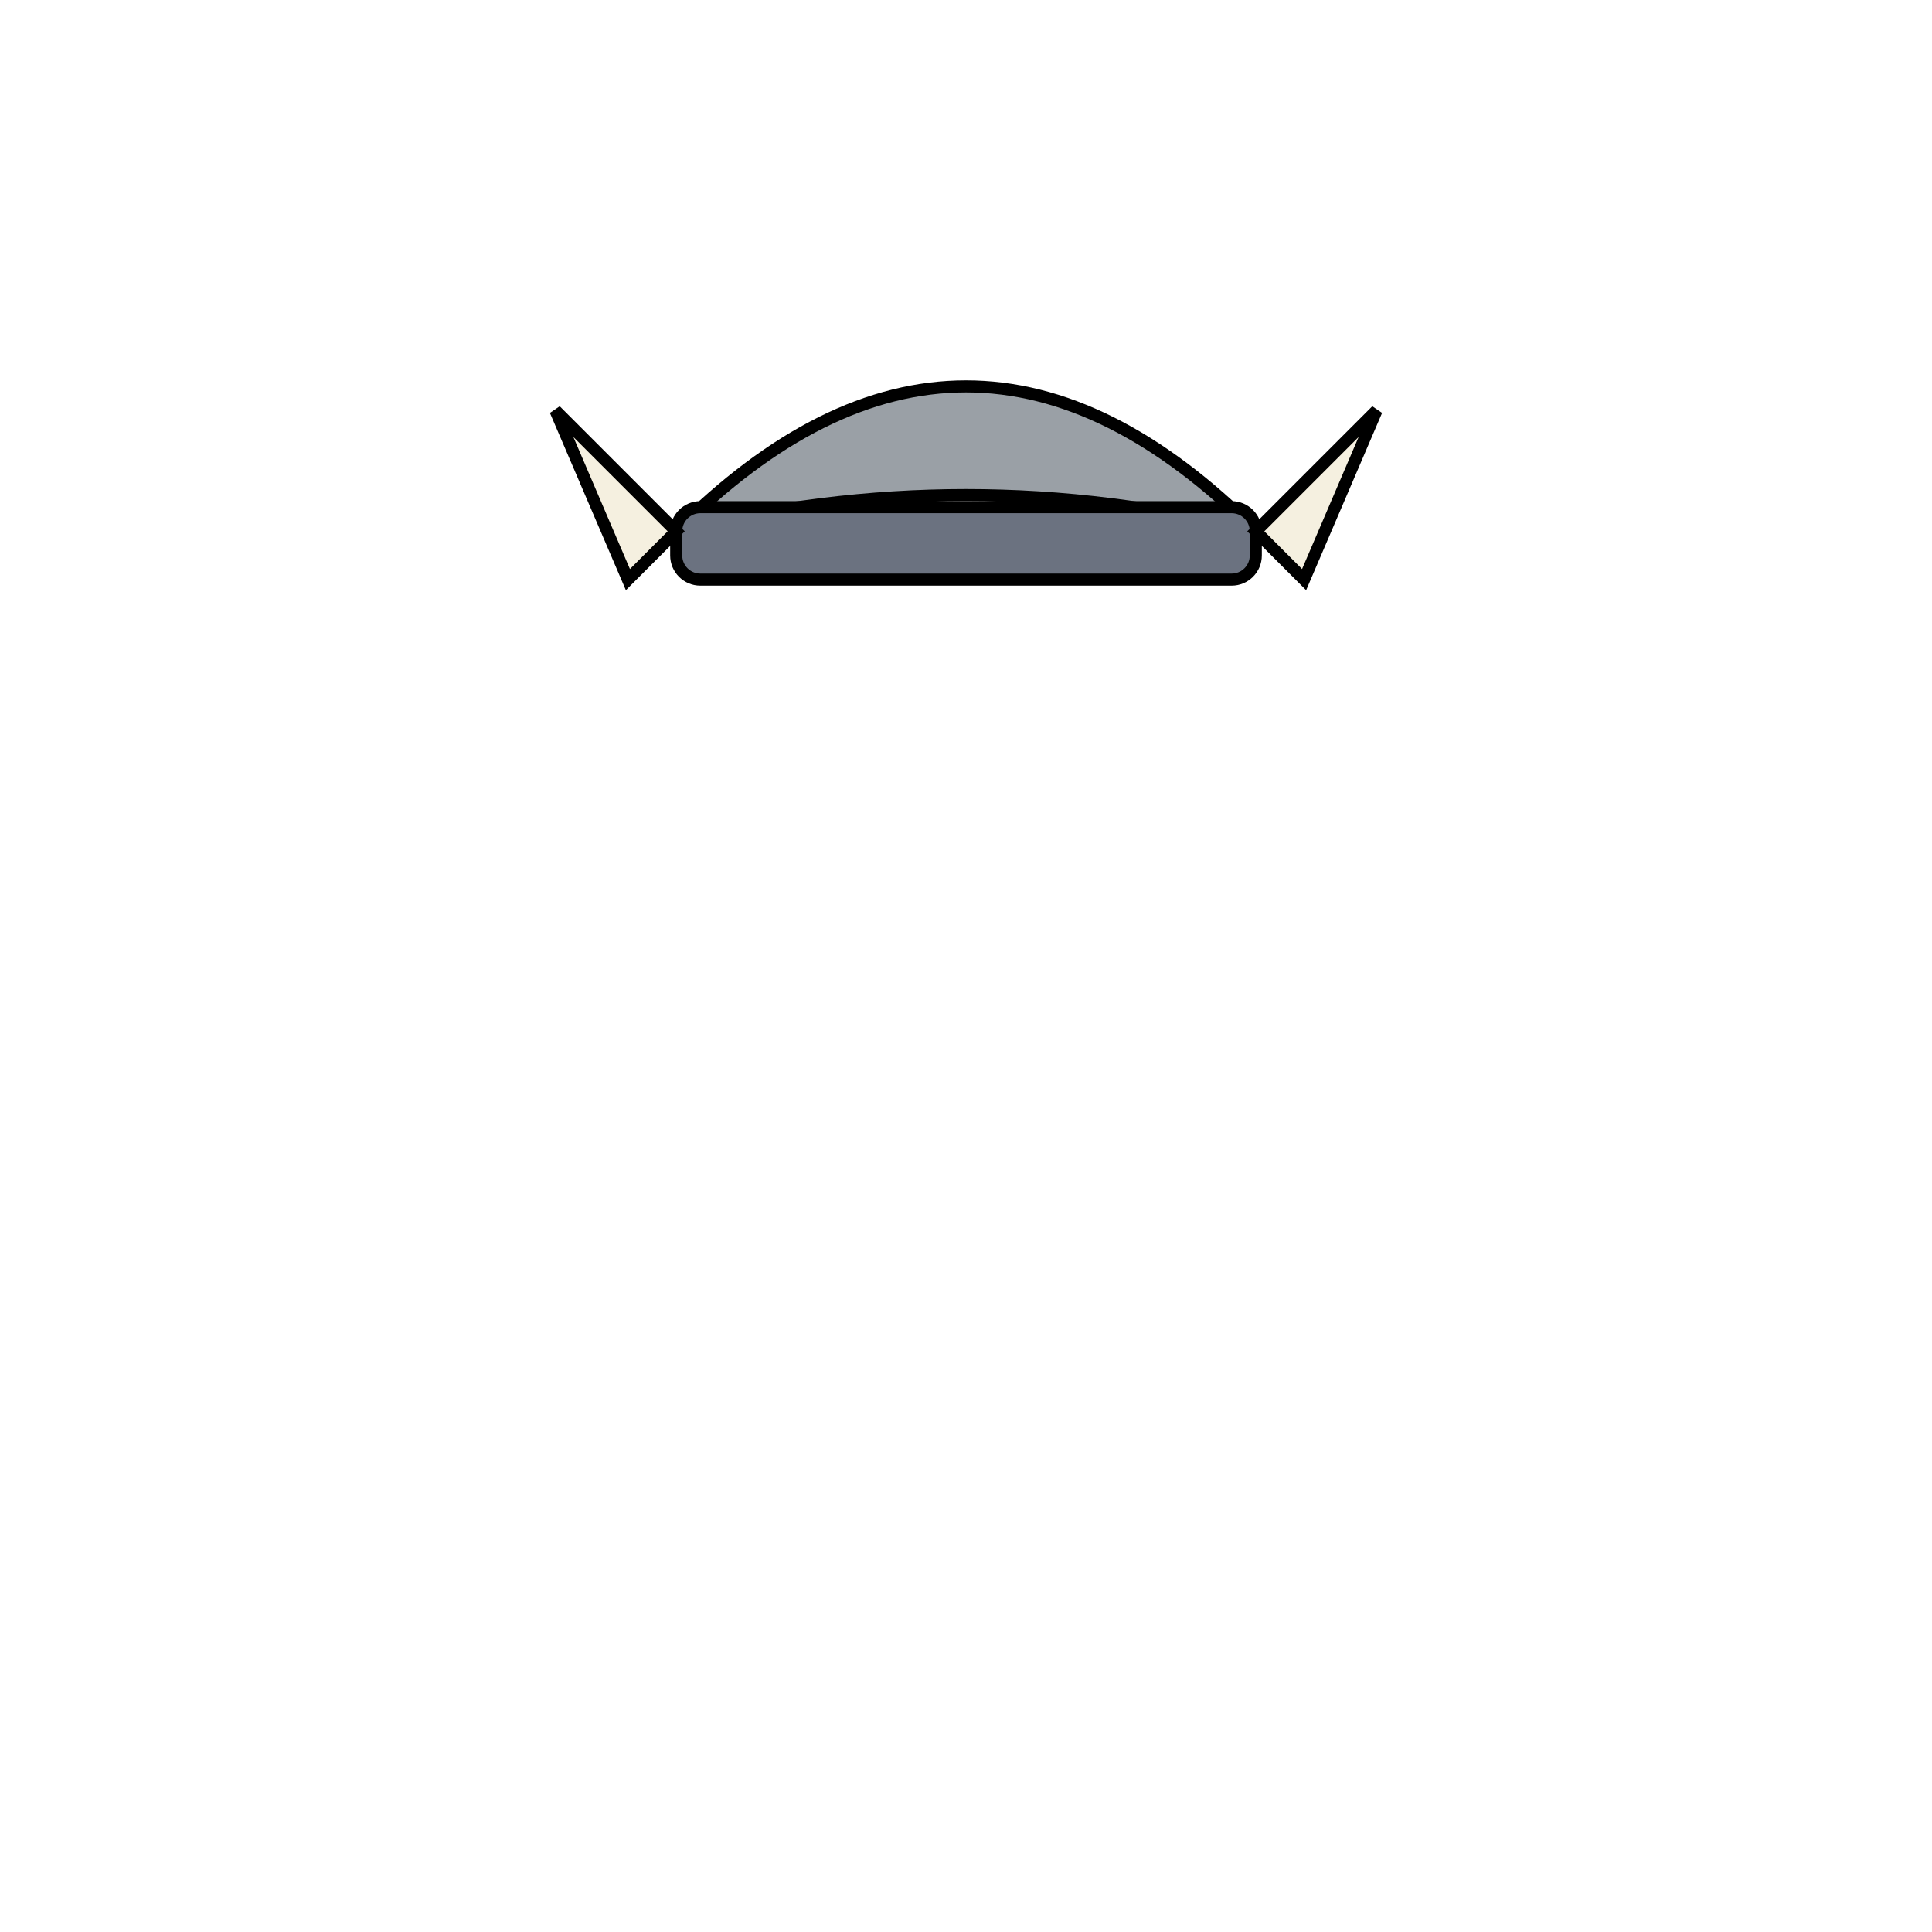
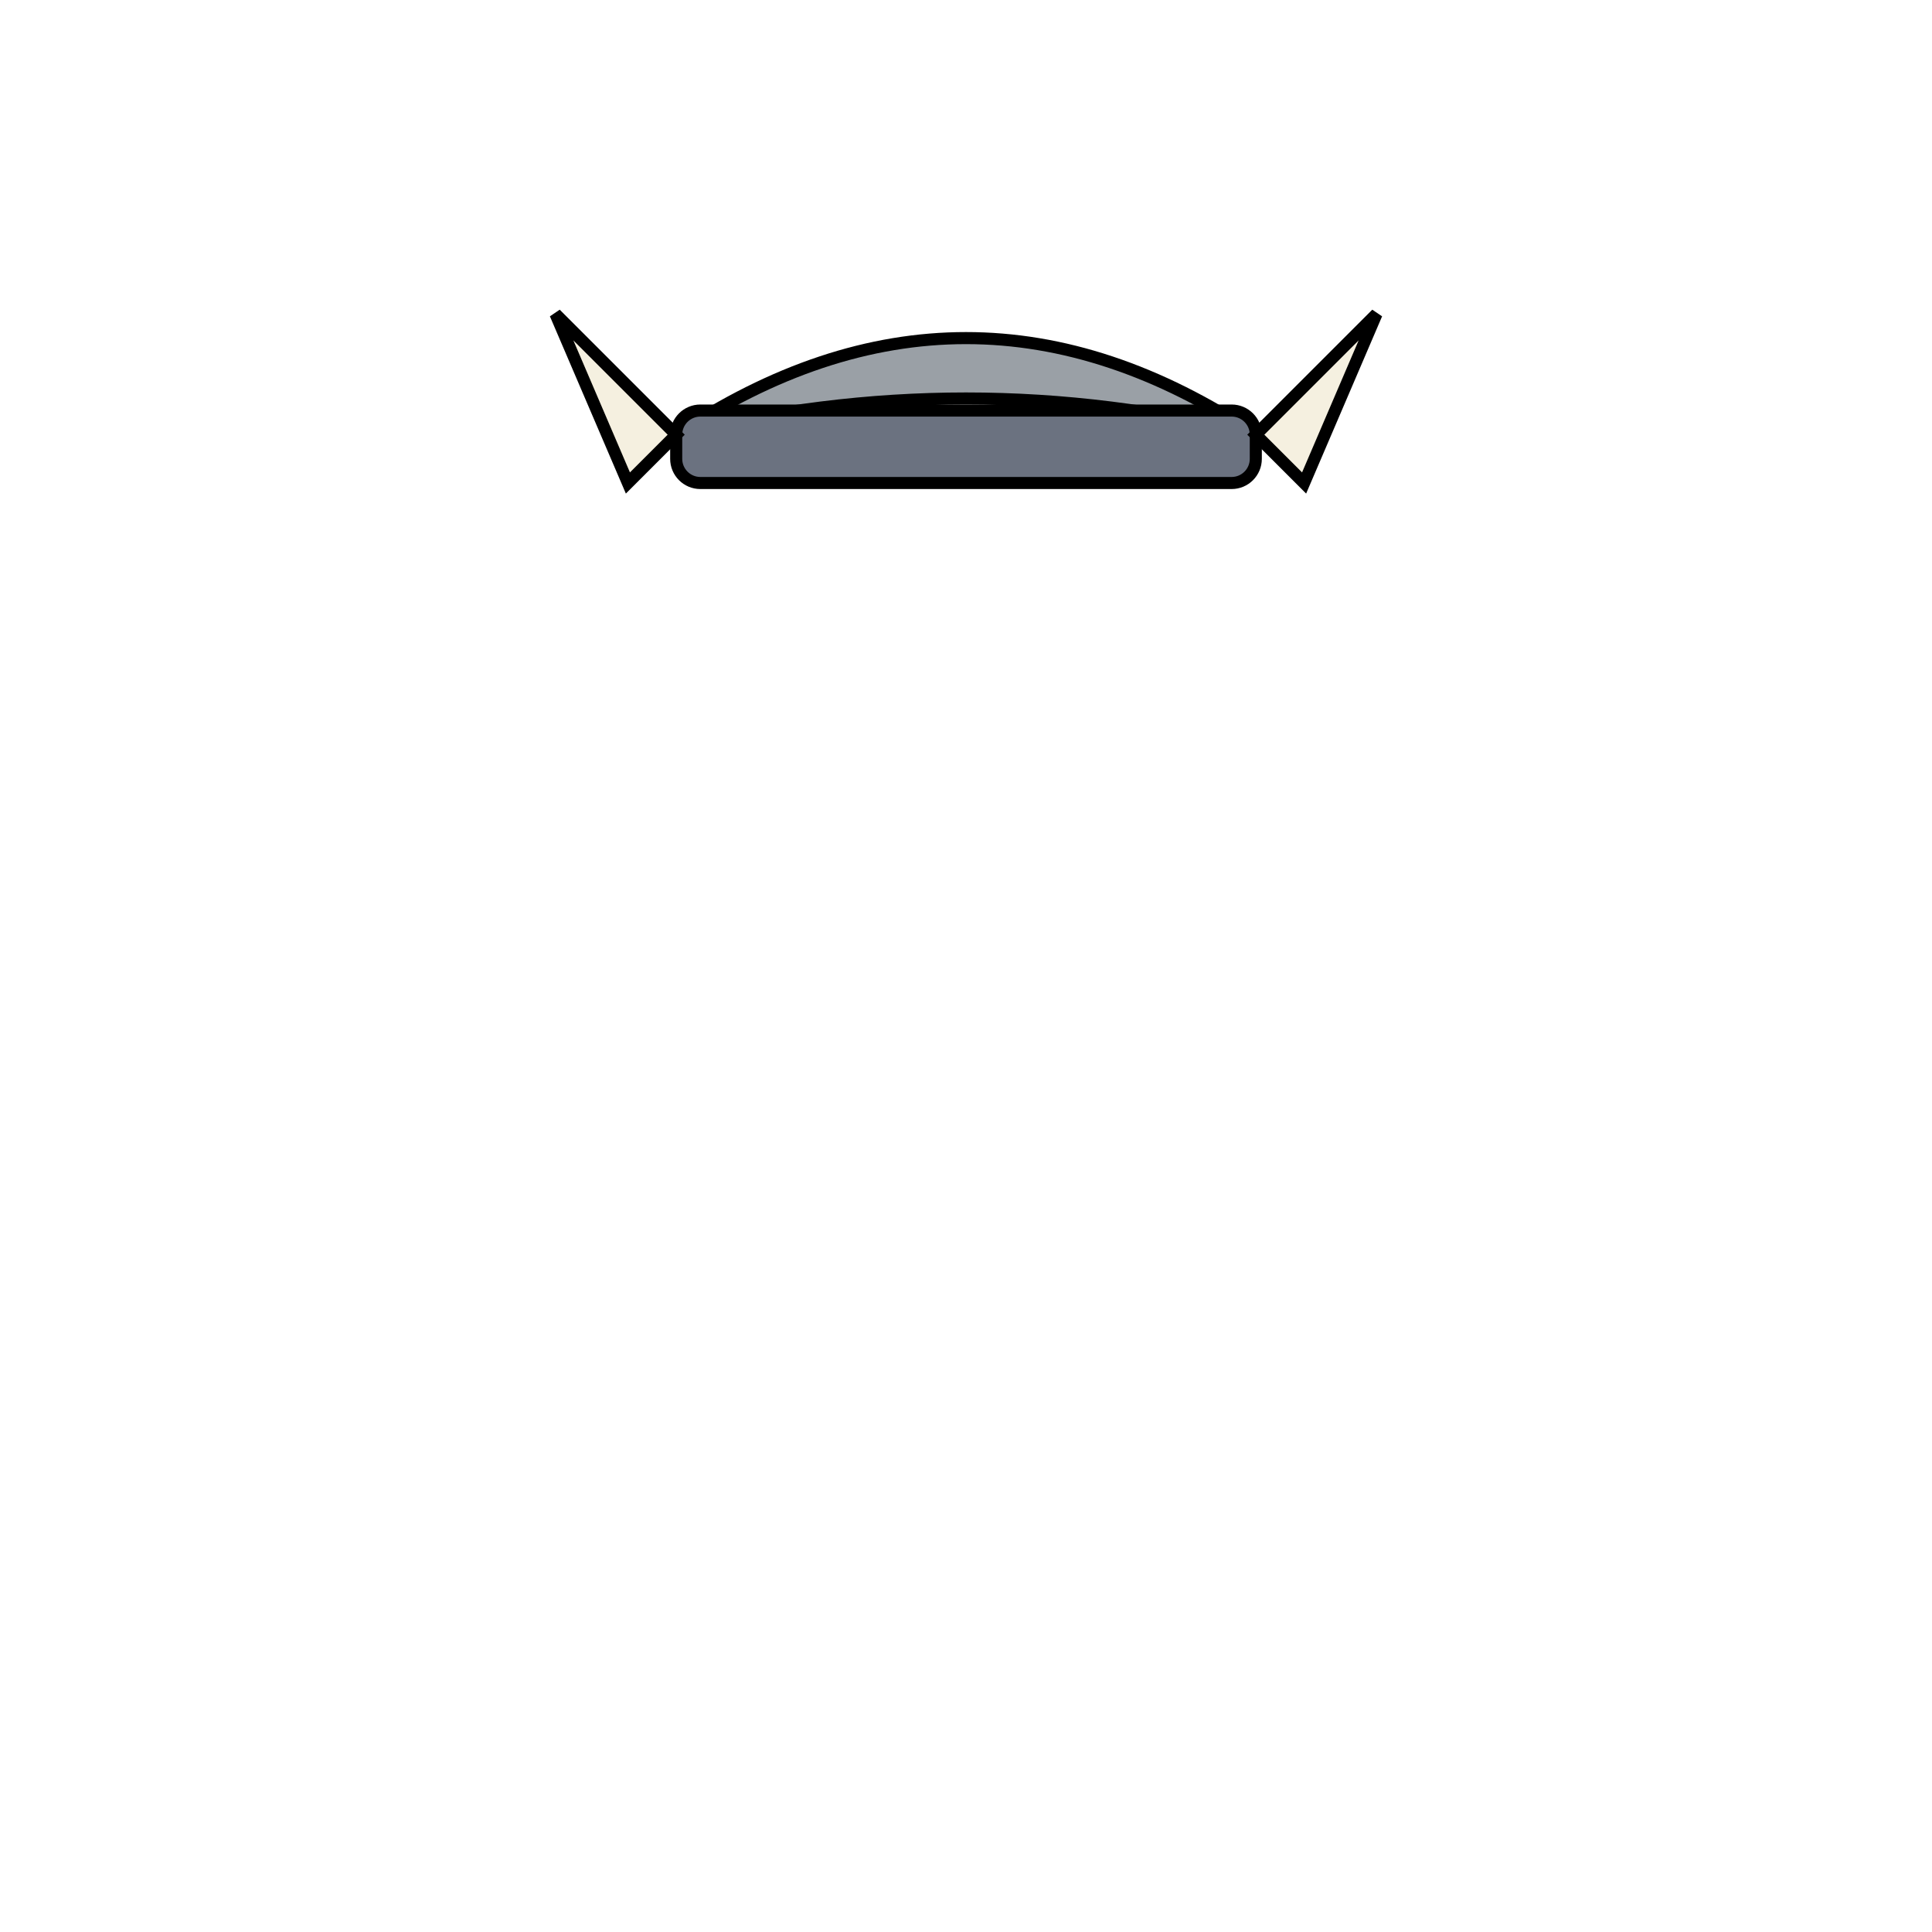
<svg xmlns="http://www.w3.org/2000/svg" width="160" height="160" viewBox="0 0 160 160">
-   <path d="M 56 44 Q 80 20 104 44 Q 80 38 56 44 Z" fill="#9aa0a6" stroke="black" stroke-width="1" />
-   <rect x="56" y="42" width="48" height="6" fill="#6b7280" stroke="black" stroke-width="1" rx="2" />
-   <path d="M 56 44 L 46 34 L 52 48 Z" fill="#f5f0e0" stroke="black" stroke-width="1" />
-   <path d="M 104 44 L 114 34 L 108 48 Z" fill="#f5f0e0" stroke="black" stroke-width="1" />
+   <path d="M 56 36 Q 80 20 104 36 Q 80 30 56 36 Z" fill="#9aa0a6" stroke="black" stroke-width="1" />
+   <rect x="56" y="34" width="48" height="6" fill="#6b7280" stroke="black" stroke-width="1" rx="2" />
+   <path d="M 56 36 L 46 26 L 52 40 Z" fill="#f5f0e0" stroke="black" stroke-width="1" />
+   <path d="M 104 36 L 114 26 L 108 40 Z" fill="#f5f0e0" stroke="black" stroke-width="1" />
</svg>
